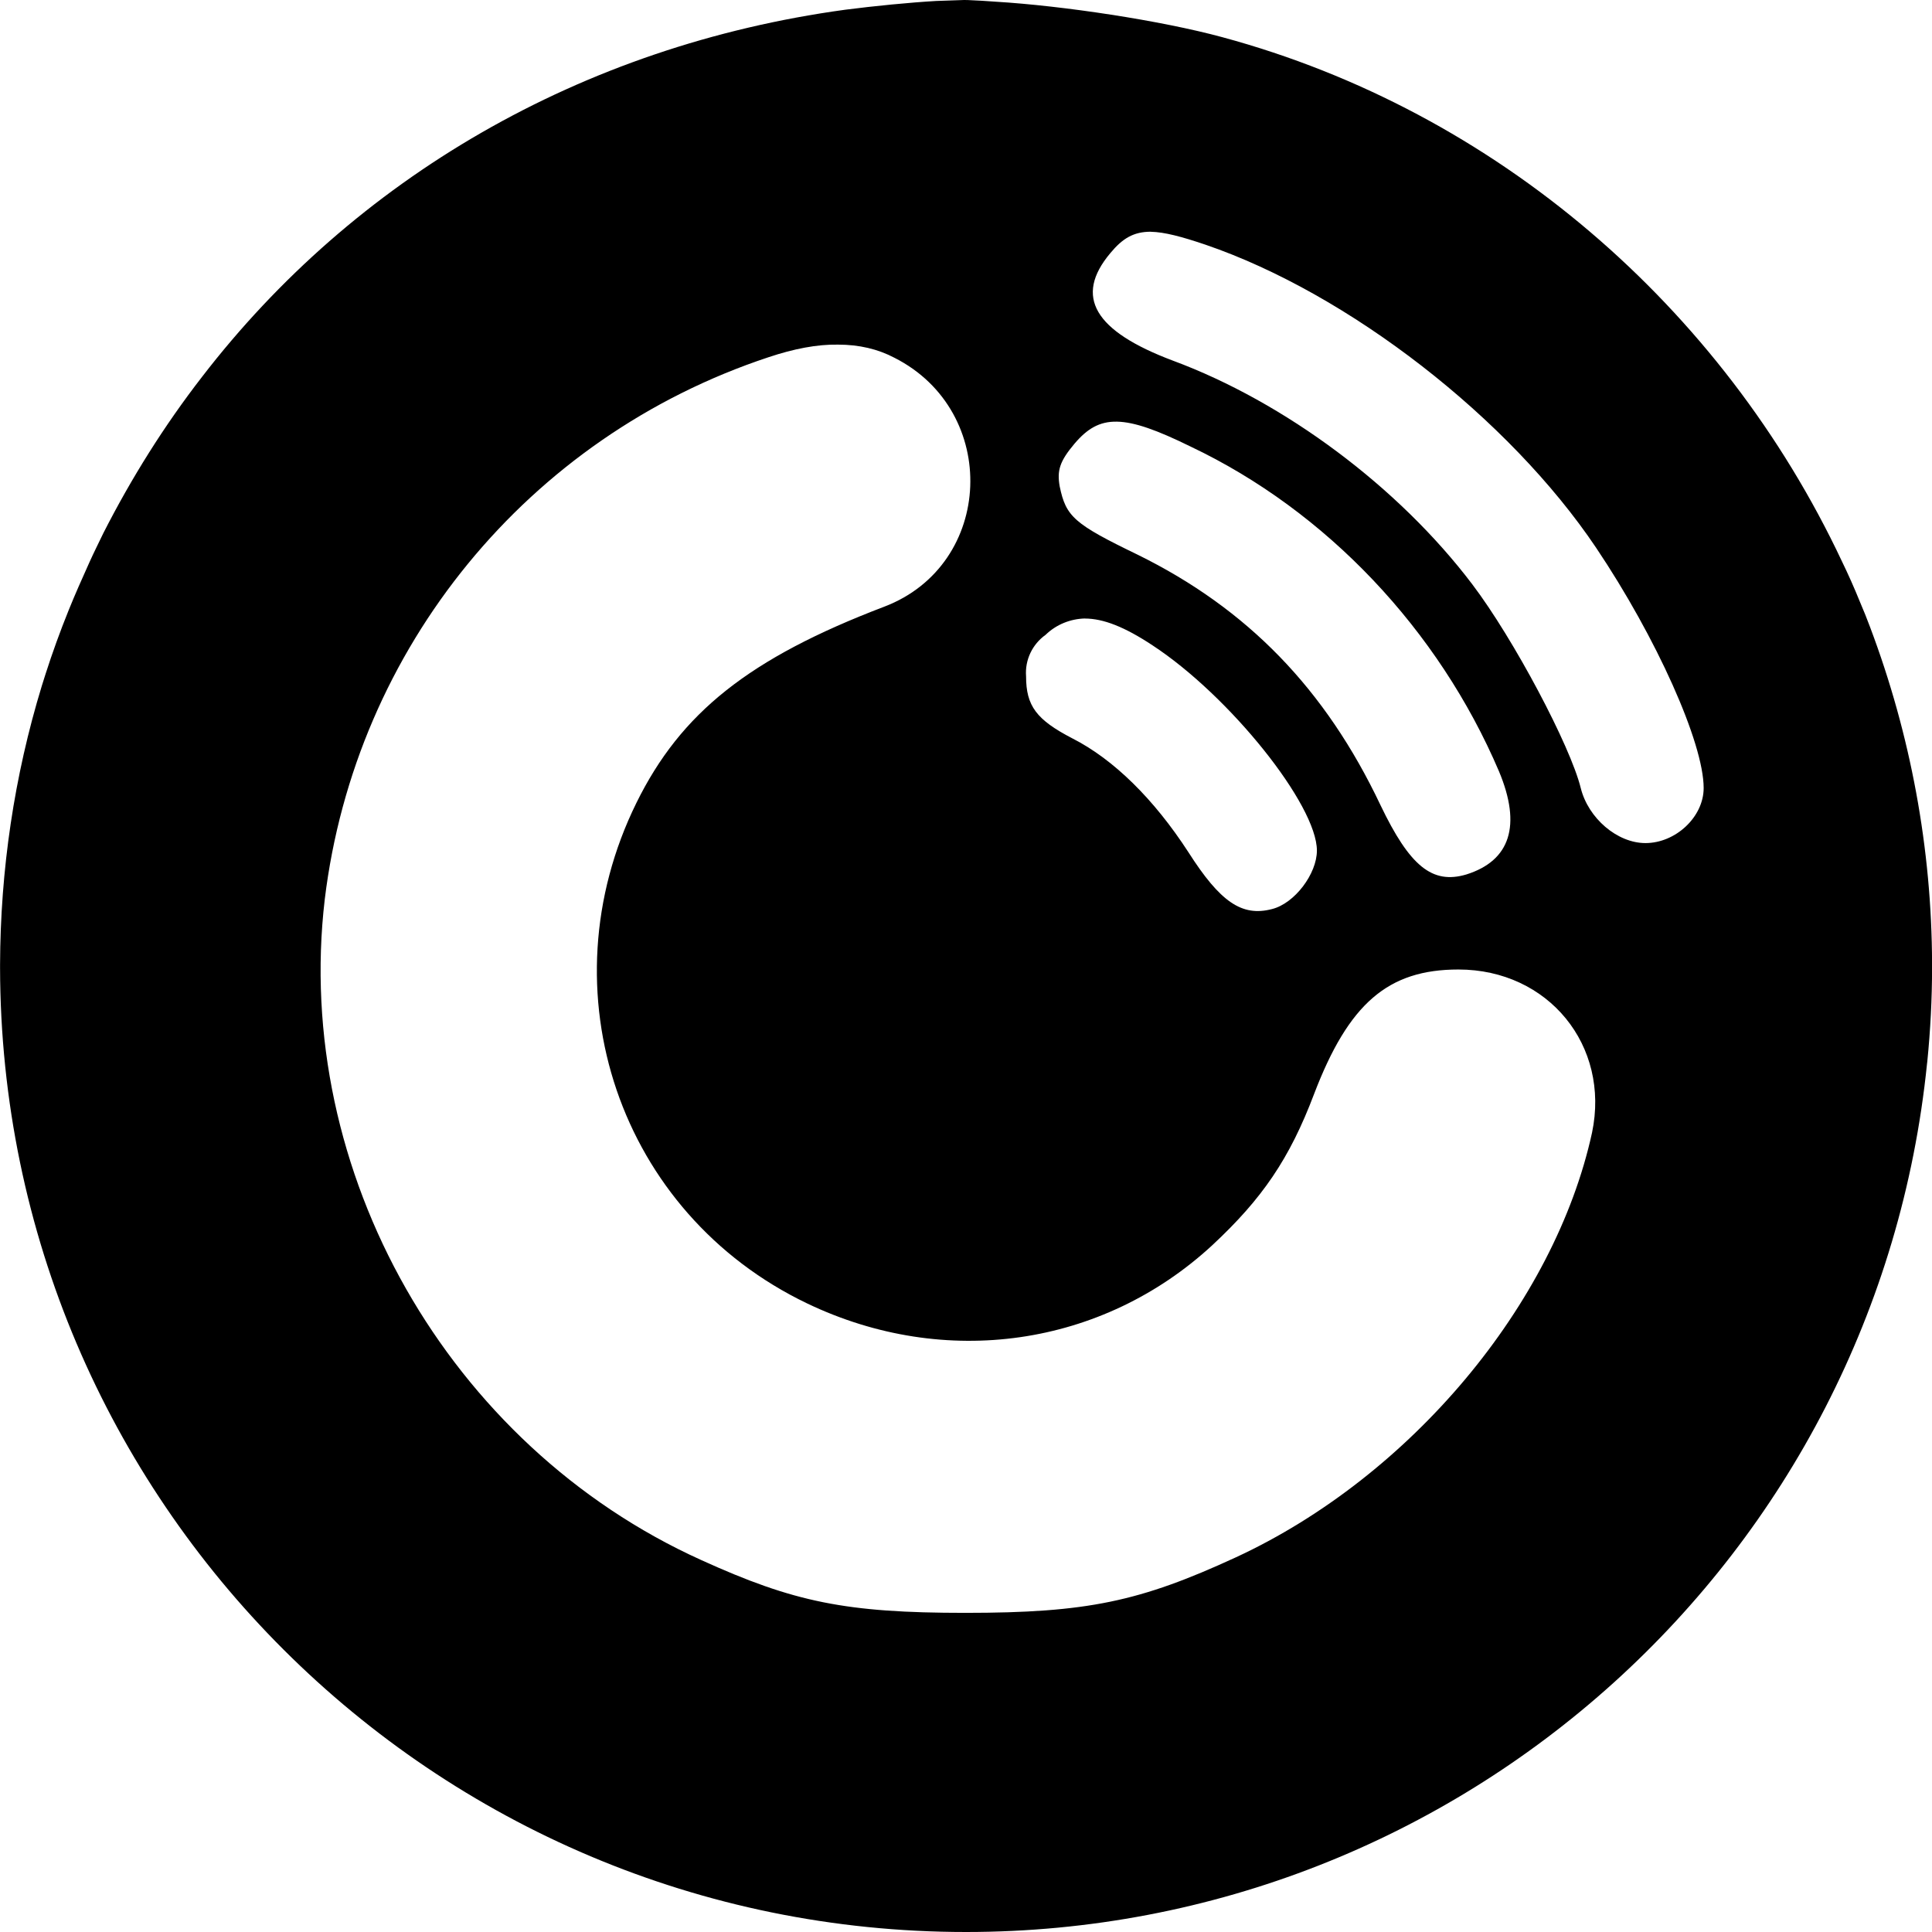
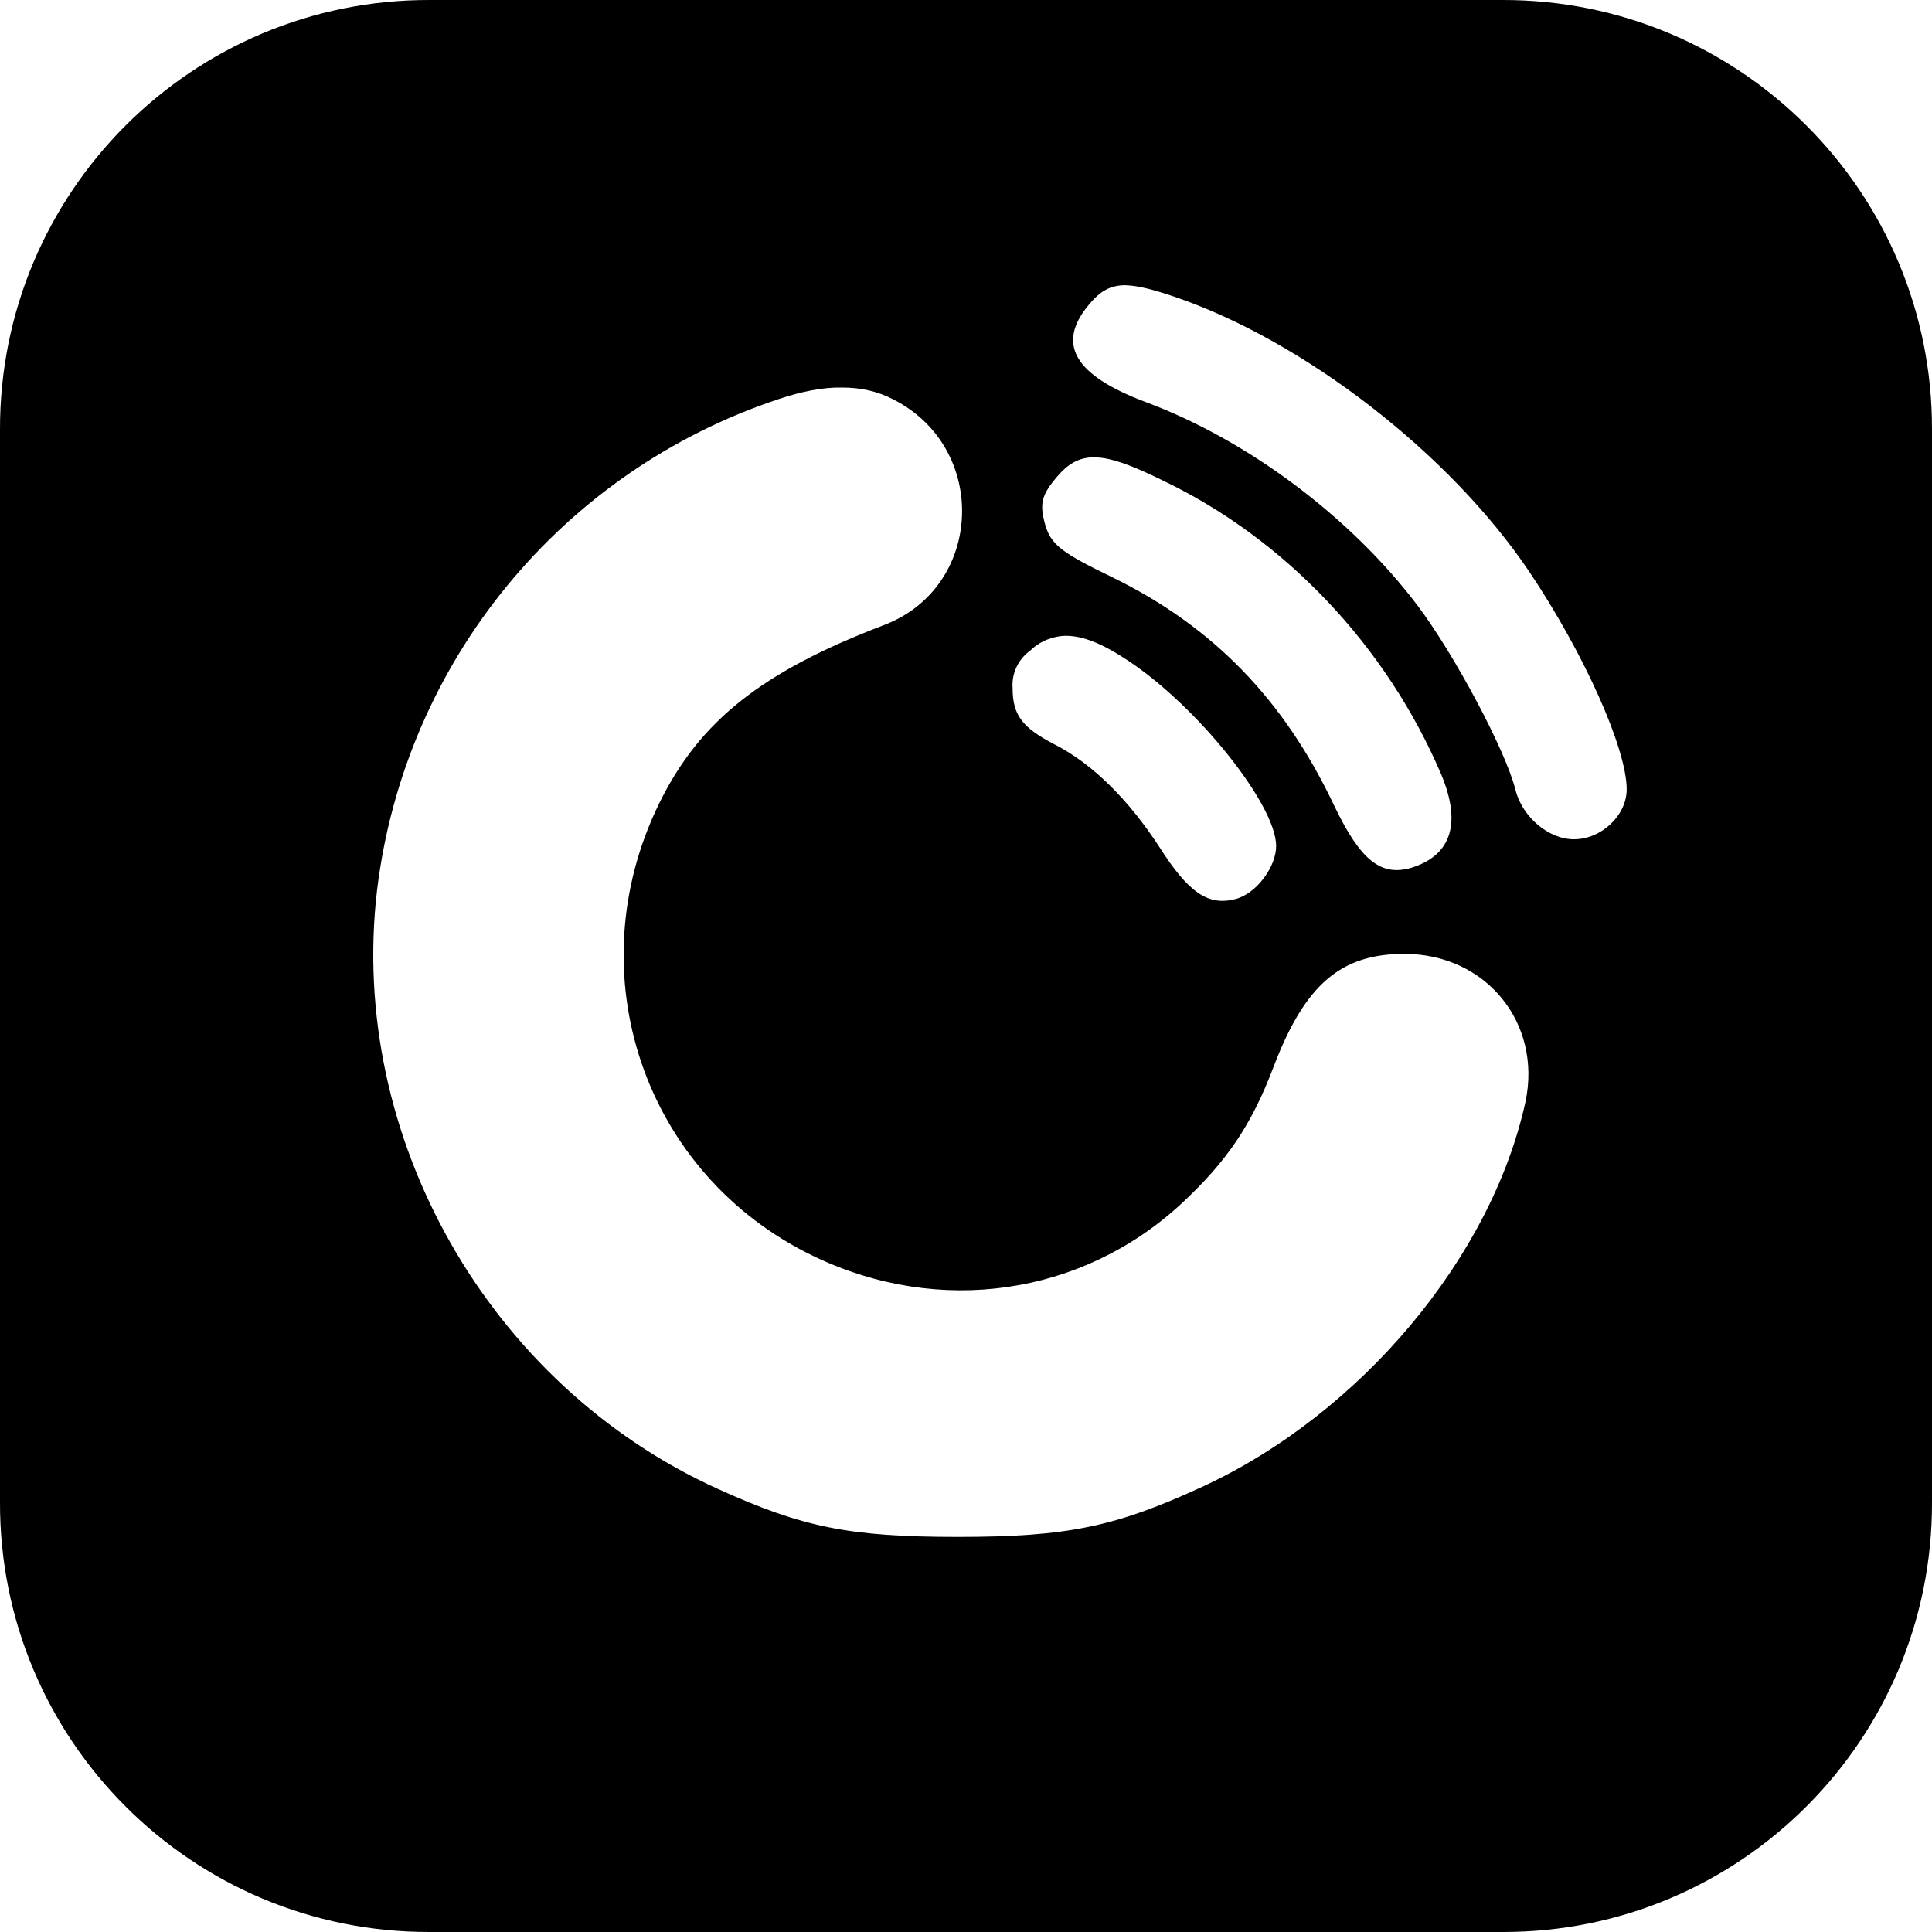
- <svg xmlns="http://www.w3.org/2000/svg" fill="#000000" width="800px" height="800px" viewBox="0 0 32 32">
-   <path d="M15.969 0c-0.157 0.005-0.308 0.011-0.464 0.016-0.432 0.025-1.027 0.083-1.505 0.145-4.385 0.599-8.131 2.803-10.656 6.084-0.625 0.807-1.167 1.672-1.631 2.583-0.077 0.161-0.156 0.317-0.229 0.479-0.12 0.267-0.239 0.532-0.348 0.803-0.141 0.349-0.267 0.697-0.381 1.052l-0.061 0.193c-0.459 1.5-0.688 3.057-0.693 4.624v0.052c0.016 8.824 7.177 15.969 16 15.969 8.213 0 15.088-6.219 15.917-14.385l0.004-0.031c0.052-0.521 0.079-1.043 0.079-1.557v-0.068c-0.005-1.901-0.355-3.792-1.027-5.573-0.052-0.14-0.109-0.281-0.167-0.416-0.093-0.229-0.192-0.453-0.301-0.677-1.979-4.204-5.729-7.453-10.26-8.677-1.016-0.276-2.641-0.521-3.756-0.588-0.151-0.011-0.301-0.021-0.459-0.027zM19.063 3.839c0.224 0.005 0.505 0.079 0.901 0.213 2.375 0.812 5.031 2.875 6.473 5.021 1 1.489 1.781 3.233 1.781 3.979 0 0.479-0.464 0.912-0.964 0.912-0.468 0-0.948-0.412-1.072-0.912-0.172-0.697-1.109-2.468-1.797-3.375-1.219-1.609-3.104-3.016-4.959-3.704-1.301-0.489-1.64-1.061-1.036-1.78 0.203-0.245 0.385-0.355 0.672-0.355zM13.88 5.708c0.349 0 0.661 0.073 0.937 0.219 1.745 0.885 1.652 3.423-0.167 4.12-2.244 0.855-3.375 1.76-4.109 3.251-1.536 3.119-0.281 6.801 2.828 8.291 2.287 1.095 4.891 0.715 6.709-0.963 0.828-0.771 1.281-1.432 1.687-2.505 0.573-1.5 1.224-2.063 2.391-2.063 1.489 0 2.516 1.26 2.213 2.703-0.62 2.839-3.005 5.693-5.896 7.032-1.593 0.735-2.468 0.921-4.484 0.921-1.979 0-2.839-0.177-4.375-0.875-4.193-1.896-6.765-6.437-6.235-10.943 0.505-4.167 3.369-7.661 7.349-8.979 0.421-0.141 0.807-0.215 1.151-0.209zM18.5 6.984c0.292 0.005 0.667 0.141 1.219 0.412 2.251 1.068 4.109 3.036 5.109 5.38 0.375 0.896 0.188 1.479-0.541 1.708-0.563 0.167-0.937-0.135-1.423-1.151-0.911-1.921-2.203-3.251-4.020-4.145-1.057-0.511-1.188-0.631-1.292-1.131-0.047-0.265 0-0.417 0.245-0.708 0.208-0.245 0.411-0.371 0.703-0.365zM17.969 10.245c0.307 0 0.661 0.14 1.119 0.443 1.281 0.839 2.724 2.645 2.724 3.4 0 0.385-0.369 0.876-0.744 0.969-0.5 0.131-0.86-0.12-1.385-0.943-0.568-0.875-1.235-1.536-1.923-1.885-0.593-0.308-0.765-0.536-0.765-1.027-0.021-0.271 0.104-0.531 0.323-0.687 0.177-0.172 0.412-0.265 0.652-0.271z" />
+ <svg xmlns="http://www.w3.org/2000/svg" xmlns:ns1="https://boxy-svg.com" fill="#000000" width="800px" height="800px" viewBox="0 0 32 32">
+   <defs>
+     <ns1:export>
+       <ns1:file format="svg" path="player-fm.svg" />
+     </ns1:export>
+   </defs>
+   <path d="M 7.12 0 C 3.183 -0.011 -0.011 3.183 0 7.12 L 0 24.88 C -0.011 28.817 3.183 32.011 7.12 32 L 24.88 32 C 28.817 32.011 32.011 28.817 32 24.88 L 32 7.12 C 32.011 3.183 28.817 -0.011 24.88 0 L 7.12 0 Z M 15.817 3.421 C 18.932 3.421 21.749 4.625 23.896 6.874 C 25.527 8.567 26.443 10.363 26.912 12.729 C 27.073 13.516 27.073 15.661 26.921 16.546 C 26.421 19.363 24.606 21.711 22.604 23.609 C 21.748 24.421 20.641 25.035 19.489 25.292 C 16.721 25.91 13.503 26.133 10.993 24.812 C 7.989 23.231 5.534 20.407 4.764 16.755 C 4.577 15.812 4.54 13.568 4.728 12.703 C 5.207 10.38 6.124 8.568 7.649 6.964 C 9.848 4.645 12.676 3.421 15.821 3.421 L 15.817 3.421 Z" />
+   <path d="M 15.842 1.246 C 15.7 1.251 15.563 1.256 15.421 1.261 C 15.03 1.283 14.491 1.336 14.058 1.392 C 10.084 1.935 6.689 3.932 4.401 6.906 C 3.834 7.637 3.343 8.421 2.922 9.246 C 2.853 9.392 2.781 9.534 2.715 9.68 C 2.606 9.922 2.498 10.163 2.4 10.408 C 2.272 10.724 2.158 11.04 2.054 11.362 L 1.999 11.536 C 1.583 12.896 1.376 14.307 1.371 15.727 L 1.371 15.774 C 1.385 23.771 7.875 30.246 15.871 30.246 C 23.314 30.246 29.544 24.61 30.296 17.21 L 30.299 17.182 C 30.347 16.709 30.371 16.236 30.371 15.77 L 30.371 15.709 C 30.366 13.986 30.049 12.272 29.44 10.658 C 29.393 10.531 29.341 10.404 29.289 10.281 C 29.205 10.074 29.115 9.871 29.016 9.668 C 27.223 5.858 23.824 2.914 19.718 1.804 C 18.797 1.554 17.325 1.332 16.314 1.271 C 16.177 1.261 16.041 1.252 15.898 1.247 L 15.842 1.246 Z M 18.646 4.725 C 18.849 4.73 19.104 4.797 19.462 4.918 C 21.615 5.654 24.022 7.524 25.329 9.468 C 26.235 10.818 26.943 12.398 26.943 13.074 C 26.943 13.508 26.522 13.901 26.069 13.901 C 25.645 13.901 25.21 13.528 25.098 13.074 C 24.942 12.443 24.092 10.838 23.469 10.016 C 22.364 8.558 20.656 7.283 18.975 6.659 C 17.796 6.216 17.489 5.698 18.036 5.046 C 18.22 4.824 18.385 4.724 18.645 4.724 L 18.646 4.725 Z M 13.949 6.419 C 14.265 6.419 14.548 6.485 14.798 6.617 C 16.379 7.419 16.295 9.719 14.647 10.351 C 12.613 11.126 11.588 11.946 10.923 13.297 C 9.531 16.124 10.668 19.461 13.486 20.811 C 15.558 21.803 17.918 21.459 19.566 19.938 C 20.316 19.24 20.727 18.641 21.095 17.668 C 21.614 16.309 22.204 15.799 23.261 15.799 C 24.611 15.799 25.542 16.94 25.267 18.248 C 24.705 20.821 22.544 23.407 19.924 24.621 C 18.48 25.287 17.687 25.456 15.86 25.456 C 14.067 25.456 13.287 25.295 11.895 24.663 C 8.095 22.944 5.764 18.829 6.245 14.746 C 6.702 10.969 9.298 7.803 12.905 6.608 C 13.286 6.481 13.636 6.413 13.948 6.419 L 13.949 6.419 Z M 18.136 7.575 C 18.4 7.58 18.74 7.703 19.24 7.949 C 21.28 8.917 22.964 10.7 23.87 12.824 C 24.21 13.636 24.041 14.165 23.38 14.372 C 22.87 14.523 22.531 14.25 22.091 13.329 C 21.265 11.588 20.094 10.383 18.447 9.573 C 17.49 9.11 17.371 9.001 17.277 8.548 C 17.234 8.308 17.277 8.17 17.499 7.906 C 17.687 7.684 17.871 7.57 18.136 7.575 Z M 17.654 10.531 C 17.933 10.531 18.254 10.657 18.669 10.932 C 19.829 11.692 21.137 13.329 21.137 14.013 C 21.137 14.362 20.803 14.807 20.463 14.891 C 20.01 15.01 19.684 14.783 19.208 14.037 C 18.693 13.244 18.089 12.645 17.465 12.329 C 16.928 12.049 16.772 11.843 16.772 11.398 C 16.753 11.152 16.866 10.917 17.065 10.775 C 17.225 10.619 17.438 10.535 17.655 10.53 L 17.654 10.531 Z" style="stroke-width: 1;" />
</svg>
